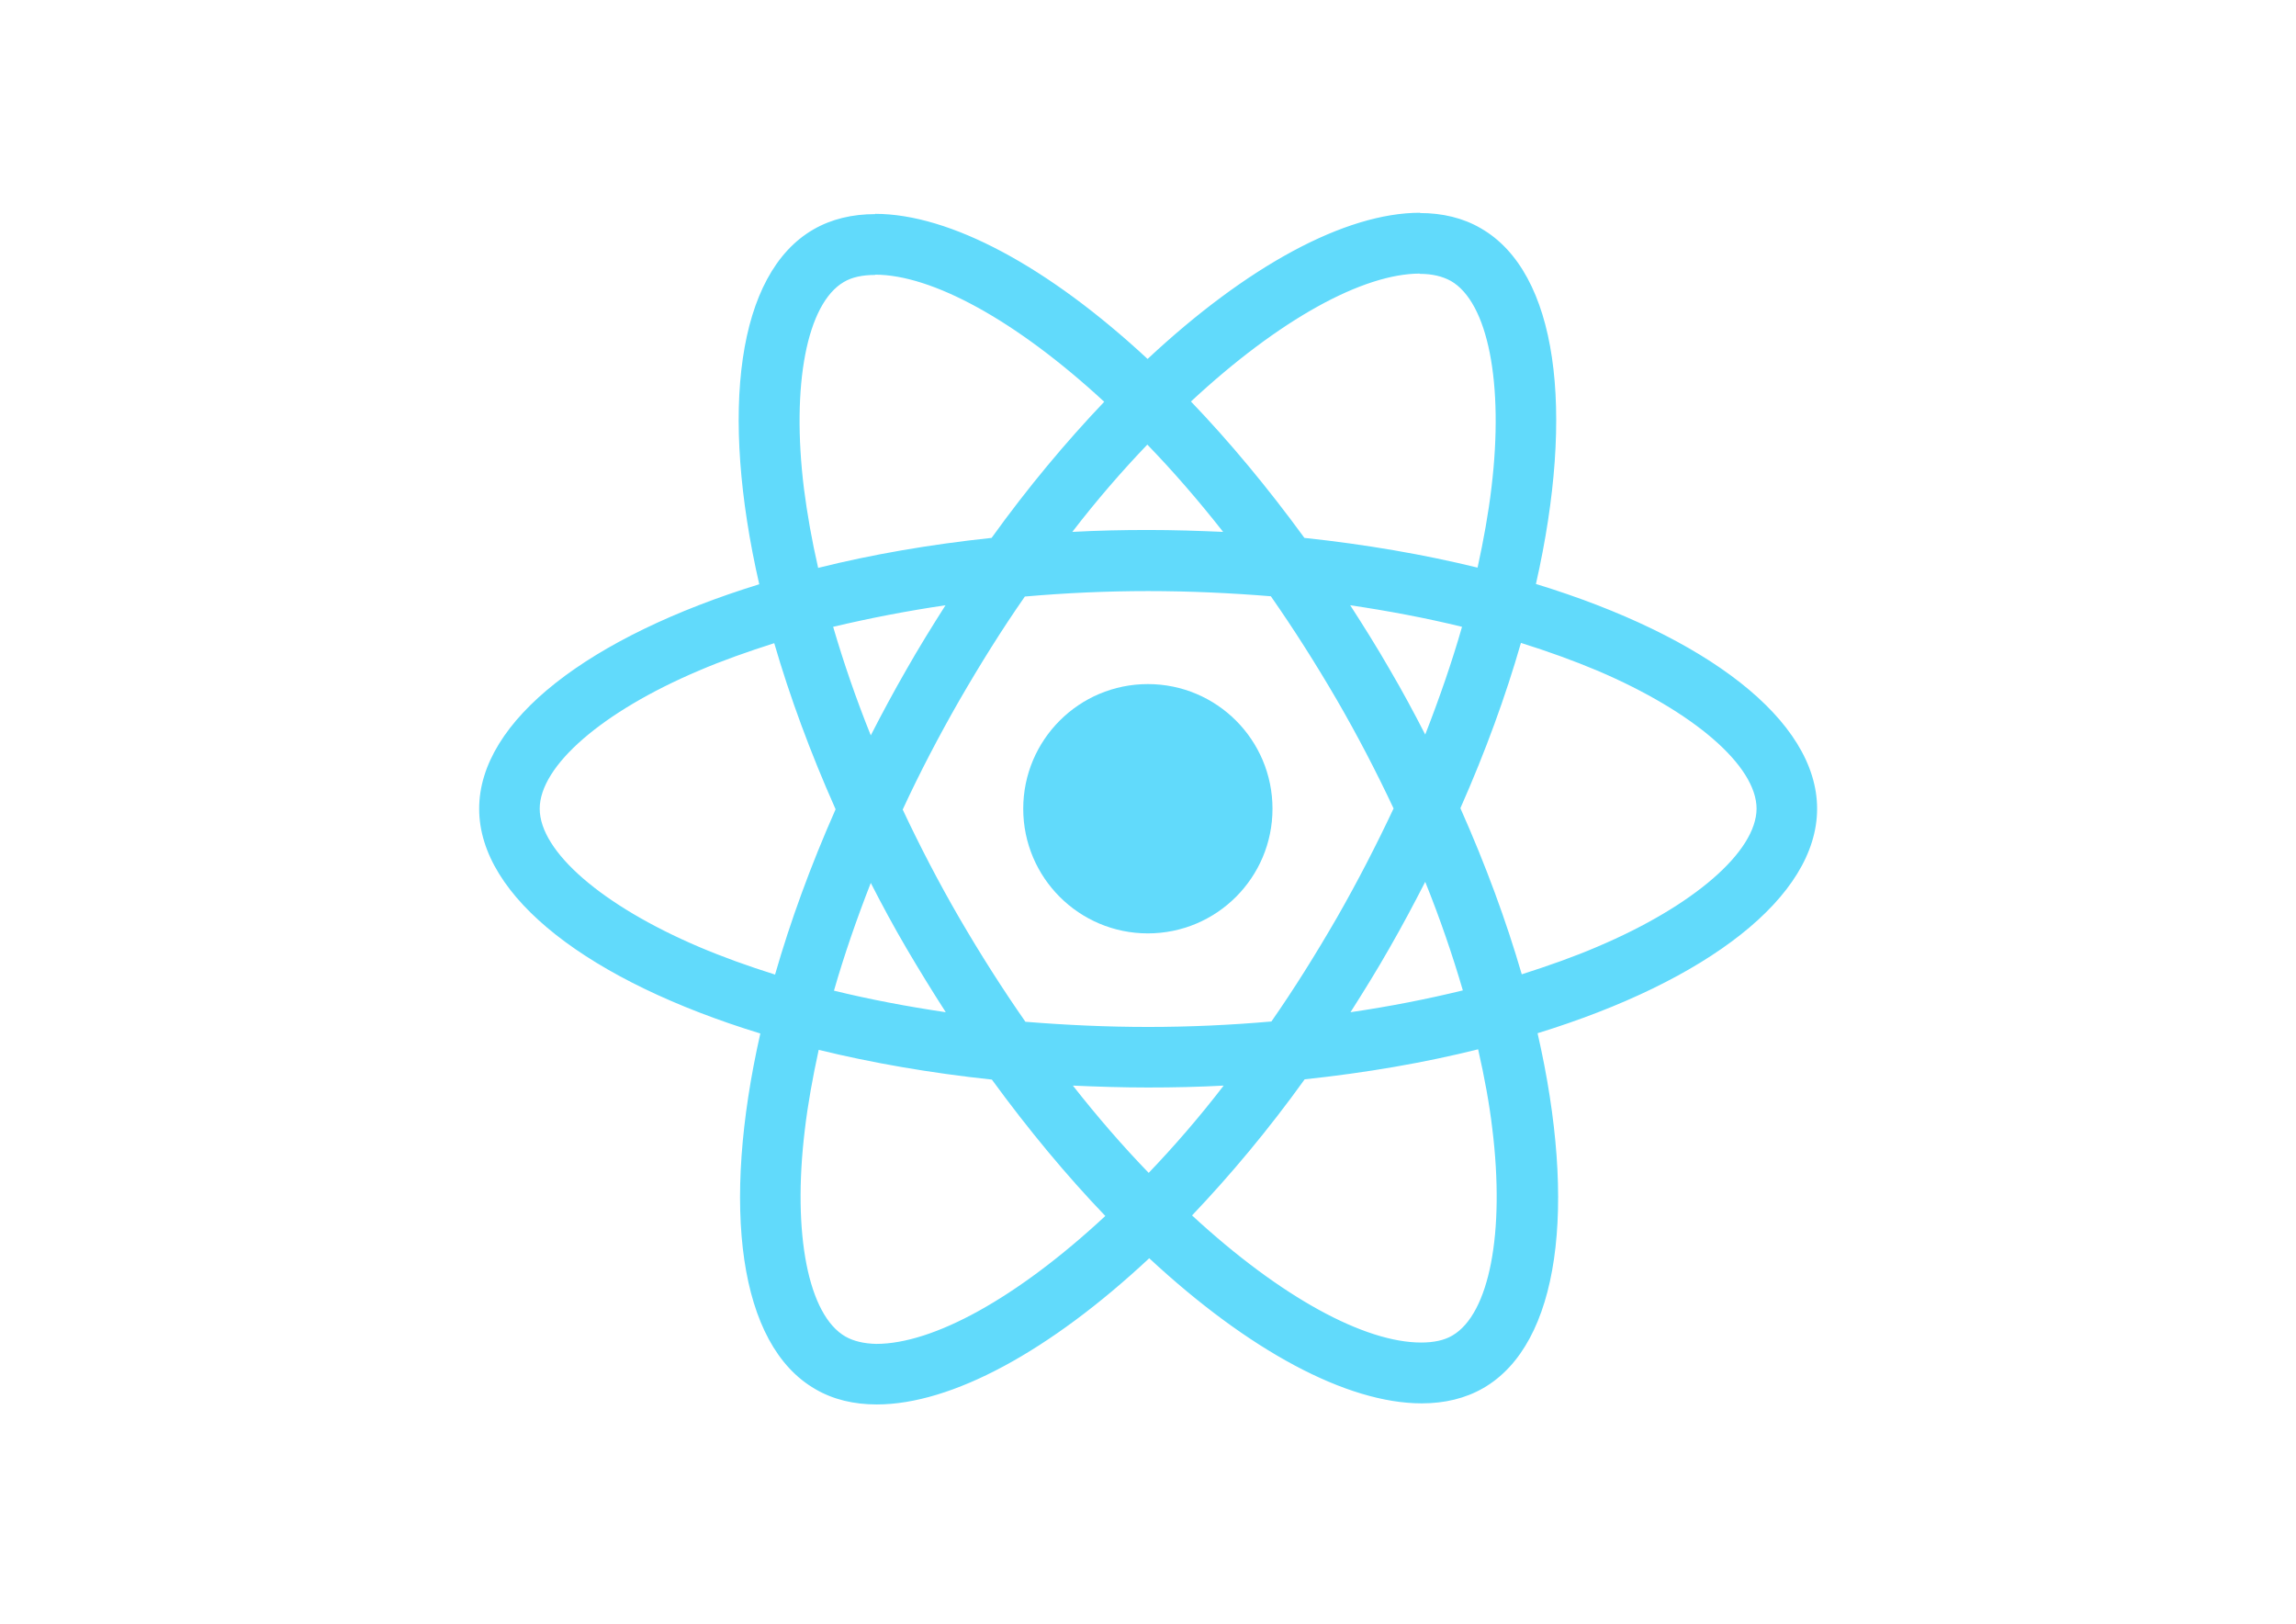
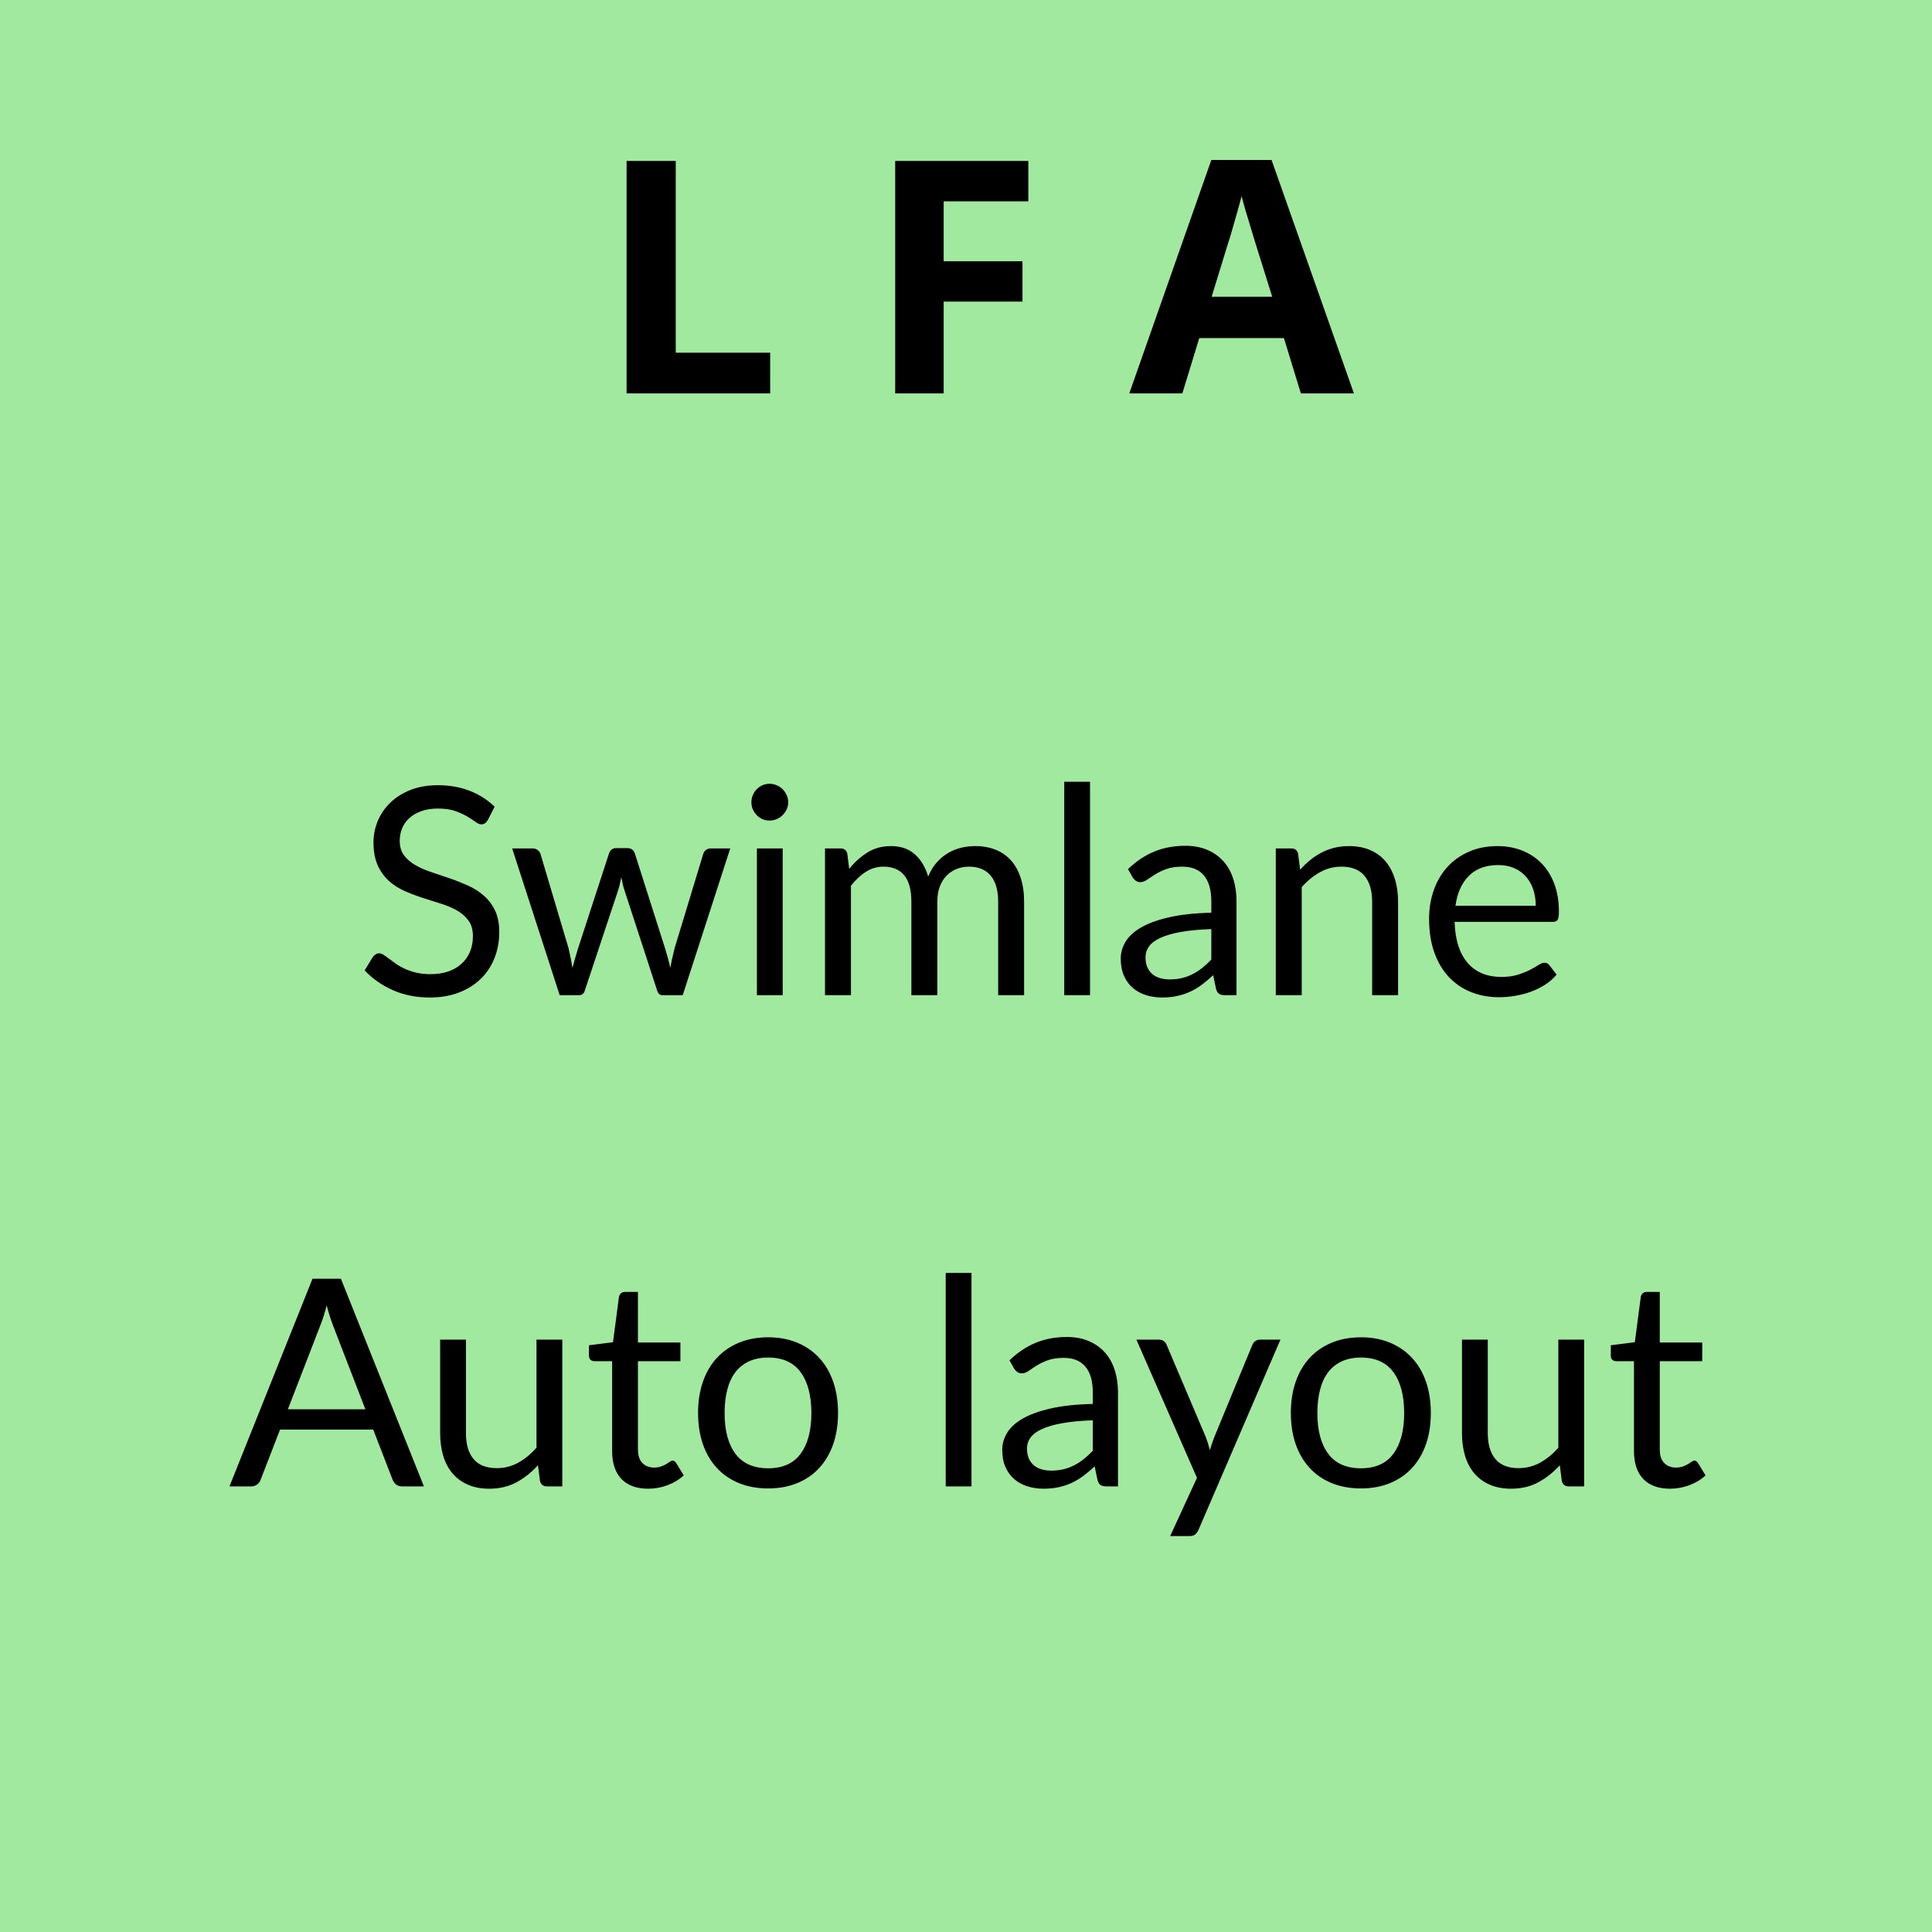
- <svg xmlns="http://www.w3.org/2000/svg" viewBox="0 0 841.9 595.3">
-   <g fill="#61DAFB">
-     <path d="M666.3 296.5c0-32.5-40.7-63.3-103.1-82.4 14.4-63.6 8-114.2-20.2-130.4-6.5-3.8-14.1-5.6-22.4-5.6v22.3c4.6 0 8.3.9 11.4 2.6 13.6 7.8 19.5 37.5 14.9 75.7-1.1 9.4-2.9 19.3-5.1 29.4-19.6-4.8-41-8.5-63.5-10.9-13.5-18.5-27.5-35.3-41.6-50 32.6-30.3 63.2-46.9 84-46.9V78c-27.5 0-63.5 19.6-99.9 53.6-36.4-33.8-72.4-53.2-99.9-53.2v22.3c20.7 0 51.4 16.5 84 46.6-14 14.7-28 31.4-41.3 49.9-22.6 2.4-44 6.1-63.6 11-2.3-10-4-19.7-5.2-29-4.7-38.2 1.1-67.9 14.6-75.8 3-1.8 6.9-2.6 11.5-2.6V78.5c-8.4 0-16 1.8-22.6 5.6-28.1 16.2-34.4 66.7-19.9 130.1-62.2 19.2-102.7 49.9-102.7 82.3 0 32.5 40.7 63.3 103.1 82.4-14.4 63.6-8 114.2 20.2 130.4 6.5 3.8 14.1 5.6 22.5 5.6 27.5 0 63.5-19.6 99.9-53.6 36.4 33.8 72.4 53.2 99.9 53.2 8.4 0 16-1.8 22.6-5.6 28.1-16.2 34.4-66.7 19.9-130.1 62-19.1 102.5-49.9 102.5-82.3zm-130.2-66.7c-3.7 12.9-8.3 26.2-13.5 39.5-4.1-8-8.4-16-13.1-24-4.6-8-9.5-15.8-14.4-23.4 14.2 2.1 27.9 4.7 41 7.9zm-45.8 106.5c-7.8 13.5-15.8 26.3-24.1 38.2-14.9 1.3-30 2-45.2 2-15.1 0-30.2-.7-45-1.9-8.3-11.9-16.4-24.6-24.2-38-7.6-13.1-14.5-26.4-20.8-39.8 6.2-13.4 13.2-26.8 20.7-39.9 7.8-13.5 15.8-26.3 24.1-38.2 14.9-1.3 30-2 45.2-2 15.1 0 30.2.7 45 1.9 8.3 11.9 16.4 24.6 24.2 38 7.6 13.1 14.5 26.4 20.8 39.8-6.3 13.4-13.2 26.8-20.7 39.9zm32.3-13c5.4 13.4 10 26.8 13.8 39.8-13.1 3.2-26.9 5.9-41.2 8 4.9-7.7 9.8-15.6 14.4-23.7 4.6-8 8.9-16.1 13-24.1zM421.2 430c-9.3-9.6-18.6-20.3-27.8-32 9 .4 18.2.7 27.5.7 9.4 0 18.7-.2 27.8-.7-9 11.7-18.3 22.4-27.5 32zm-74.4-58.9c-14.2-2.1-27.9-4.7-41-7.9 3.7-12.9 8.3-26.2 13.5-39.5 4.1 8 8.4 16 13.1 24 4.7 8 9.5 15.8 14.4 23.4zM420.7 163c9.3 9.6 18.6 20.3 27.8 32-9-.4-18.2-.7-27.5-.7-9.4 0-18.7.2-27.8.7 9-11.7 18.3-22.4 27.5-32zm-74 58.9c-4.9 7.7-9.8 15.6-14.4 23.7-4.6 8-8.9 16-13 24-5.4-13.4-10-26.8-13.8-39.8 13.1-3.1 26.9-5.8 41.2-7.9zm-90.5 125.2c-35.4-15.1-58.3-34.9-58.3-50.6 0-15.7 22.9-35.6 58.3-50.6 8.6-3.7 18-7 27.7-10.1 5.7 19.6 13.2 40 22.5 60.9-9.2 20.8-16.6 41.1-22.2 60.6-9.9-3.1-19.3-6.5-28-10.2zM310 490c-13.6-7.8-19.5-37.5-14.9-75.7 1.1-9.4 2.9-19.3 5.1-29.4 19.6 4.8 41 8.5 63.5 10.9 13.5 18.5 27.5 35.3 41.6 50-32.6 30.3-63.2 46.9-84 46.9-4.5-.1-8.3-1-11.3-2.7zm237.2-76.2c4.7 38.2-1.1 67.9-14.6 75.8-3 1.8-6.9 2.6-11.5 2.6-20.7 0-51.4-16.5-84-46.6 14-14.7 28-31.4 41.3-49.9 22.6-2.4 44-6.1 63.6-11 2.3 10.1 4.1 19.8 5.2 29.1zm38.5-66.7c-8.6 3.7-18 7-27.7 10.1-5.7-19.6-13.2-40-22.5-60.9 9.2-20.8 16.6-41.1 22.2-60.6 9.9 3.1 19.3 6.5 28.1 10.2 35.4 15.1 58.3 34.9 58.3 50.6-.1 15.7-23 35.6-58.4 50.6zM320.8 78.4z" />
-     <circle cx="420.9" cy="296.5" r="45.7" />
-     <path d="M520.5 78.1z" />
+ <svg xmlns="http://www.w3.org/2000/svg" version="1.1" width="1080" height="1080" viewBox="0 0 1080 1080" xml:space="preserve">
+   <defs>
+ </defs>
+   <rect x="0" y="0" width="100%" height="100%" fill="transparent" />
+   <g transform="matrix(1 0 0 1 540 540)" id="b54daab6-11cf-4c93-ad7b-87749a242abe">
+ </g>
+   <g transform="matrix(1 0 0 1 540 540)" id="194c1443-eb68-4567-acc7-4ed3d53fff07">
+     <rect style="stroke: none; stroke-width: 1; stroke-dasharray: none; stroke-linecap: butt; stroke-dashoffset: 0; stroke-linejoin: miter; stroke-miterlimit: 4; fill: rgb(61,211,57); fill-opacity: 0.49; fill-rule: nonzero; opacity: 1;" vector-effect="non-scaling-stroke" x="-540" y="-540" rx="0" ry="0" width="1080" height="1080" />
+   </g>
+   <g transform="matrix(0.91 0 0 0.91 540 162.75)" style="" id="3fc53a2b-e5b4-4511-ac60-c56eb2073d5a">
+     <text xml:space="preserve" font-family="Raleway" font-size="200" font-style="normal" font-weight="900" style="stroke: none; stroke-width: 1; stroke-dasharray: none; stroke-linecap: butt; stroke-dashoffset: 0; stroke-linejoin: miter; stroke-miterlimit: 4; fill: rgb(0,0,0); fill-rule: nonzero; opacity: 1; white-space: pre;">
+       <tspan x="-226.5" y="62.83">L F A</tspan>
+     </text>
+   </g>
+   <g transform="matrix(1 0 0 1 540 642.71)" style="" id="06072b54-64ec-4fbb-92d6-5f36b9cffda9">
+     <text xml:space="preserve" font-family="Lato" font-size="162" font-style="normal" font-weight="400" style="stroke: none; stroke-width: 1; stroke-dasharray: none; stroke-linecap: butt; stroke-dashoffset: 0; stroke-linejoin: miter; stroke-miterlimit: 4; fill: rgb(0,0,0); fill-rule: nonzero; opacity: 1; white-space: pre;">
+       <tspan x="-341.5" y="-86.4">Swimlane</tspan>
+       <tspan x="-412.21" y="188.19">Auto layout</tspan>
+     </text>
  </g>
</svg>
